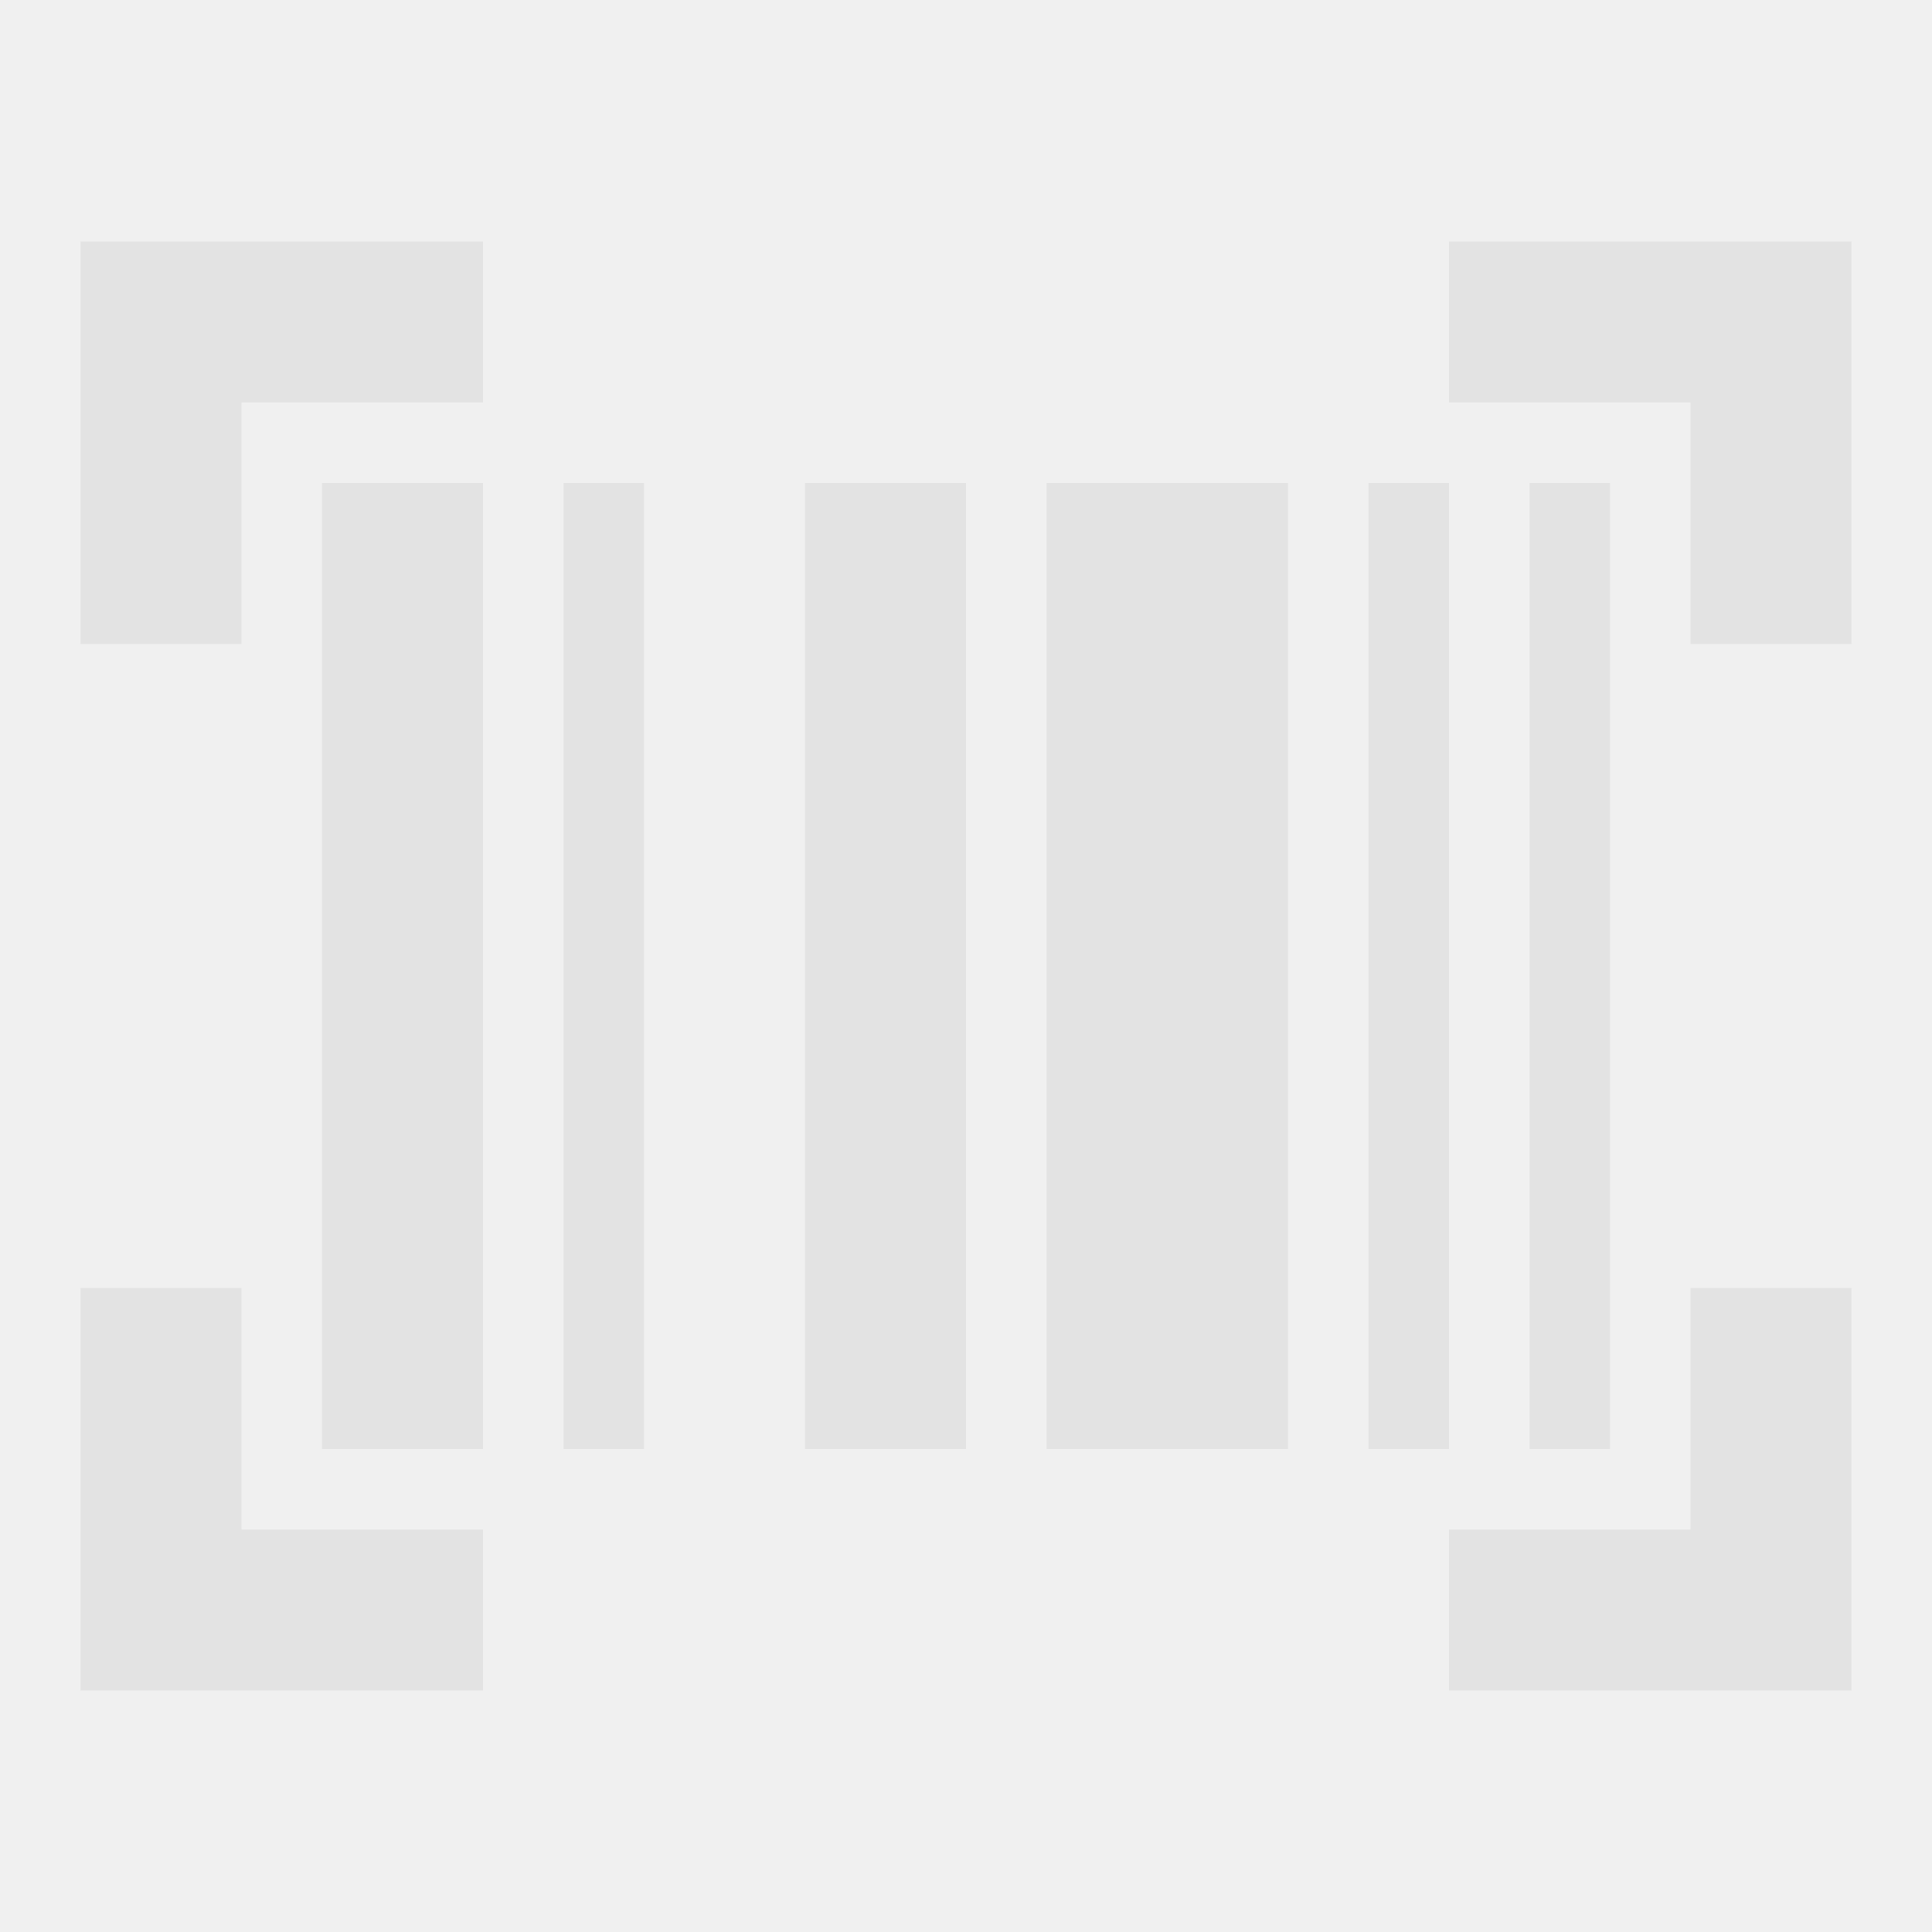
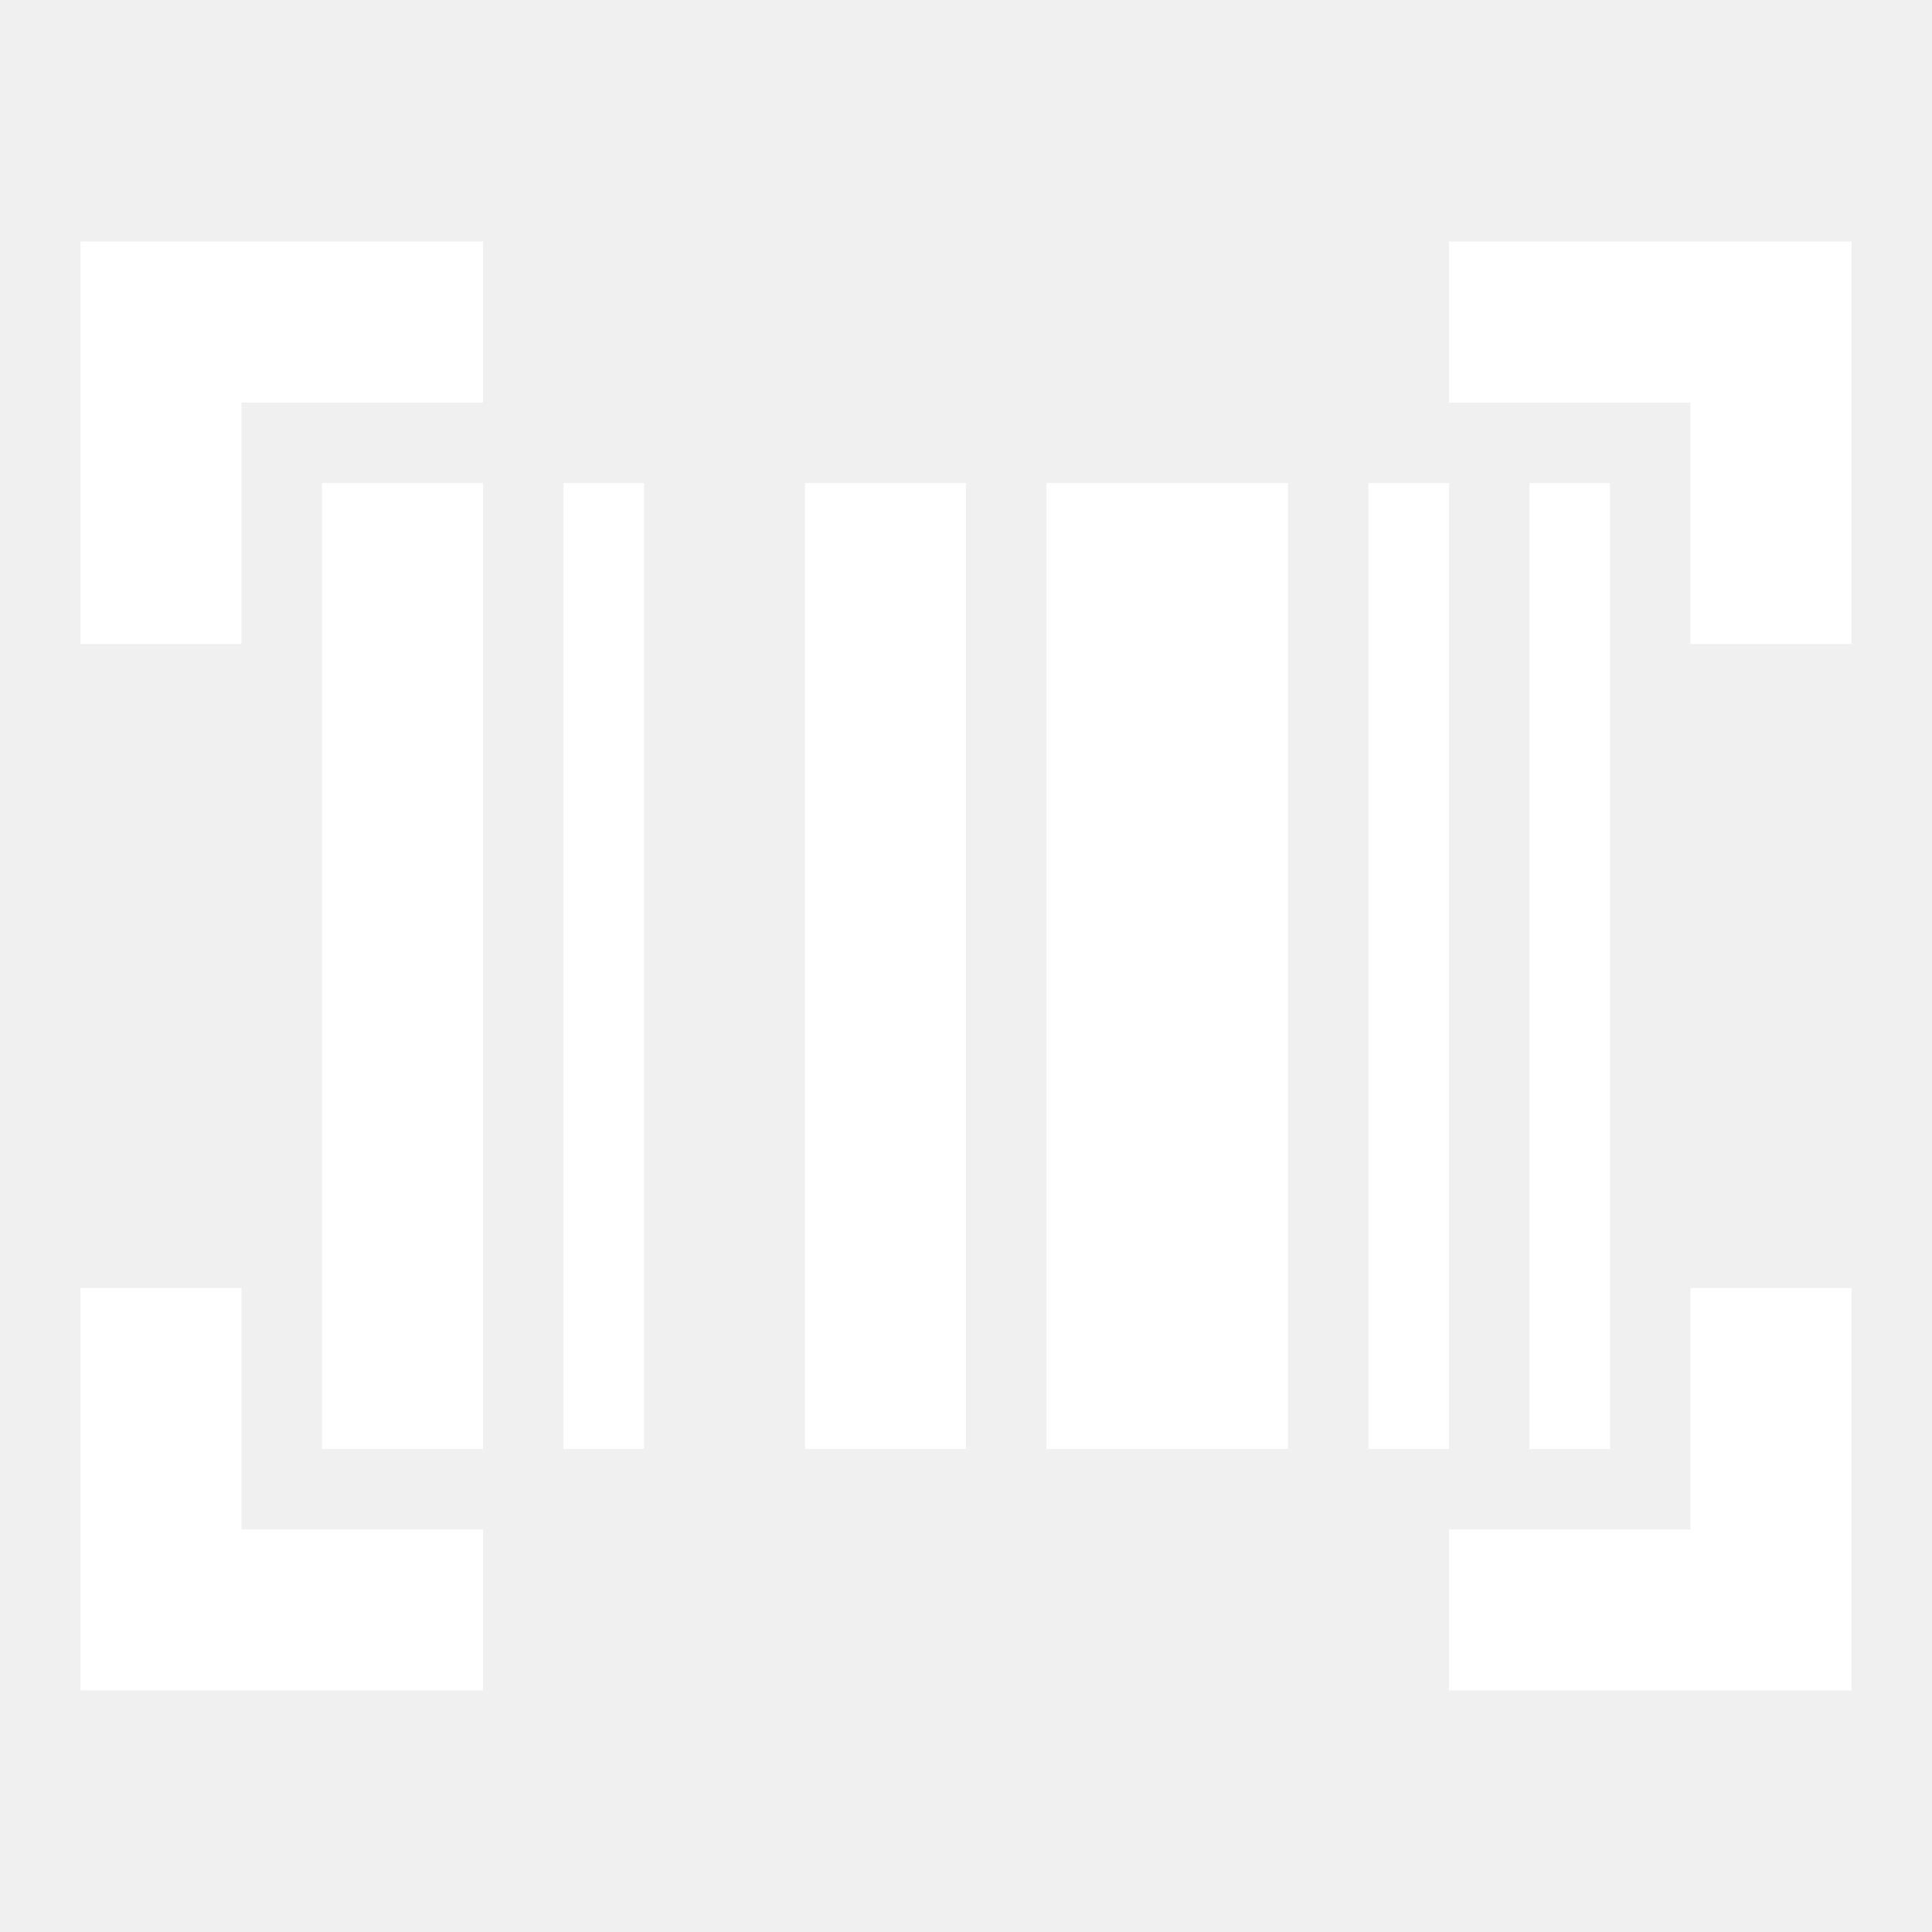
- <svg xmlns="http://www.w3.org/2000/svg" height="24px" viewBox="0 -960 960 960" width="24px" fill="#e3e3e3">
+ <svg xmlns="http://www.w3.org/2000/svg" height="24px" viewBox="0 -960 960 960" width="24px" fill="#FFFFFF">
  <path d="M40-120v-200h80v120h120v80H40Zm680 0v-80h120v-120h80v200H720ZM160-240v-480h80v480h-80Zm120 0v-480h40v480h-40Zm120 0v-480h80v480h-80Zm120 0v-480h120v480H520Zm160 0v-480h40v480h-40Zm80 0v-480h40v480h-40ZM40-640v-200h200v80H120v120H40Zm800 0v-120H720v-80h200v200h-80Z" />
</svg>
